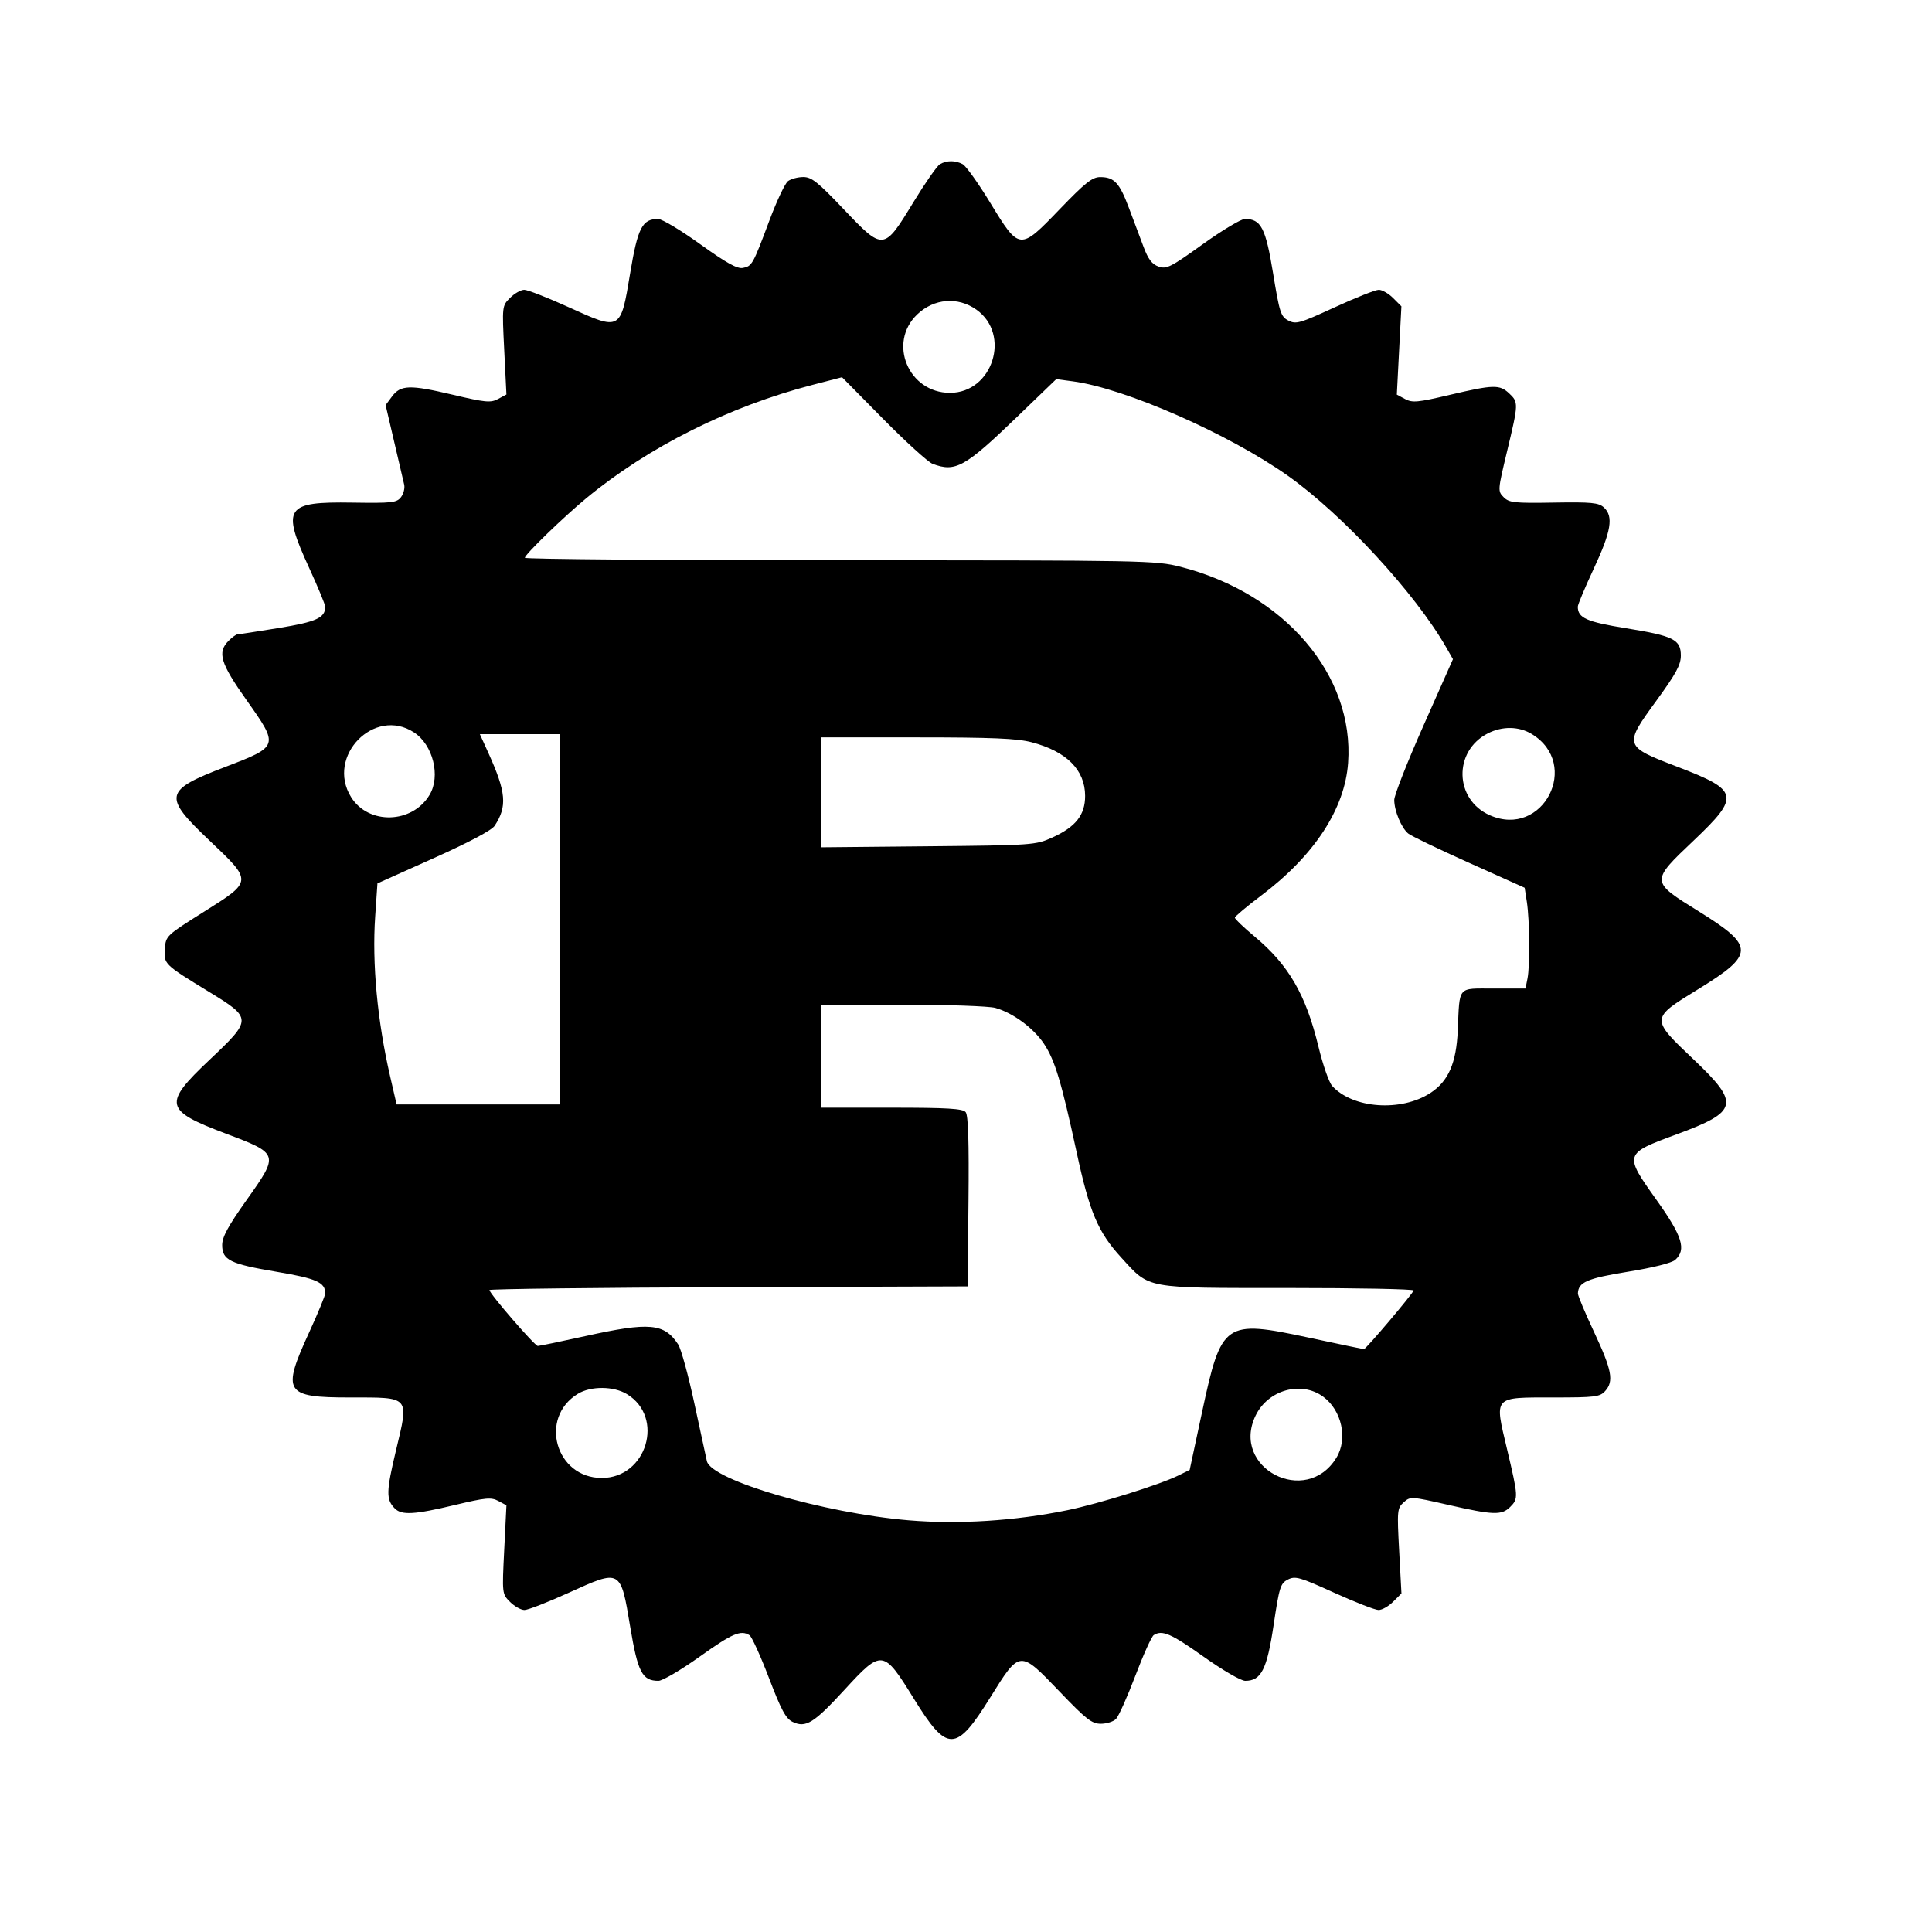
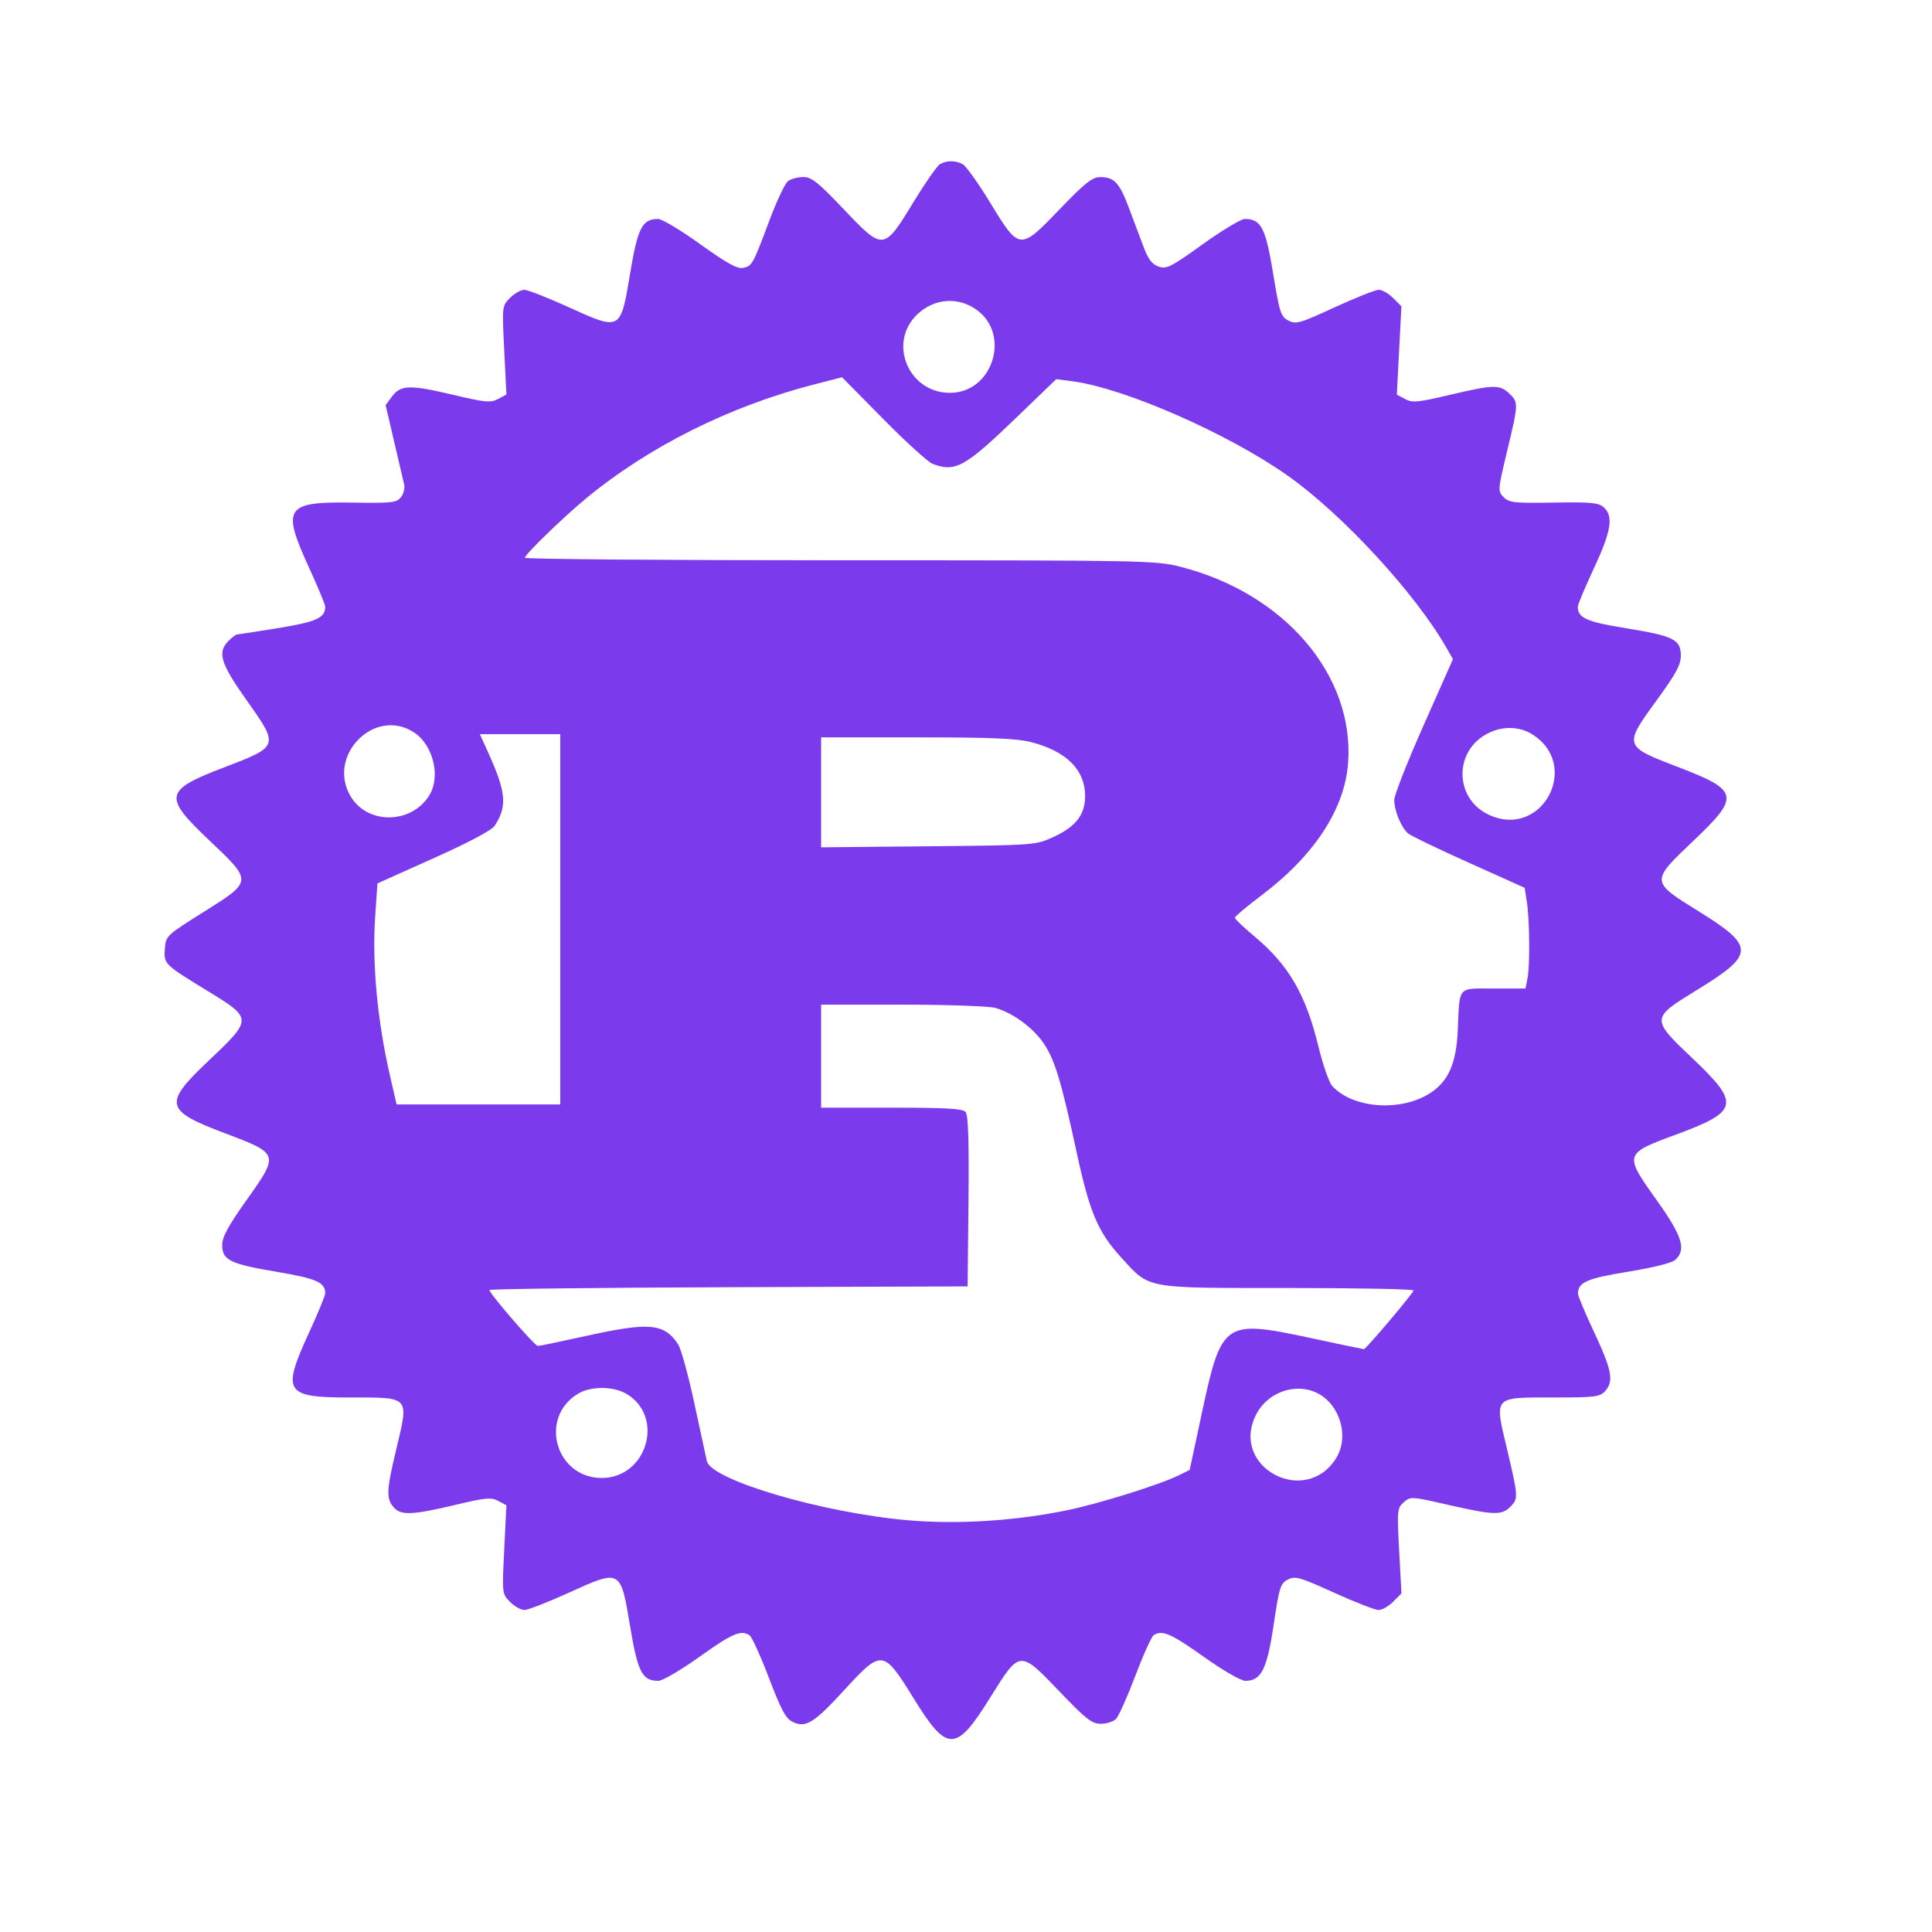
<svg xmlns="http://www.w3.org/2000/svg" viewBox="0 0 128 128">
-   <path fill-rule="evenodd" d="M62.271 10.88c-.189.11-.982 1.248-1.763 2.529-1.96 3.217-1.982 3.219-4.615.448-1.713-1.802-2.127-2.132-2.679-2.128-.359.002-.812.124-1.008.271-.195.147-.748 1.317-1.228 2.6-1.099 2.939-1.152 3.034-1.761 3.151-.375.071-1.097-.331-2.828-1.574-1.278-.919-2.532-1.67-2.786-1.67-1.054 0-1.351.576-1.853 3.593-.638 3.836-.616 3.823-4.074 2.252-1.396-.633-2.72-1.152-2.943-1.152-.223 0-.646.24-.939.533-.532.533-.533.535-.388 3.468l.146 2.936-.555.297c-.492.263-.831.231-3.009-.284-2.843-.671-3.443-.653-4.019.122l-.421.566.565 2.421c.31 1.331.609 2.613.665 2.848.055.234-.04.609-.212.832-.284.367-.586.4-3.217.36-4.453-.07-4.706.312-2.866 4.328.585 1.275 1.064 2.433 1.064 2.572 0 .734-.585 1.001-3.098 1.411-1.406.229-2.628.417-2.716.417-.088 0-.352.192-.586.426-.765.765-.548 1.483 1.187 3.932 2.161 3.05 2.157 3.061-1.413 4.427-4.06 1.553-4.142 1.936-1.051 4.868 2.879 2.73 2.882 2.69-.377 4.739-2.469 1.551-2.507 1.588-2.57 2.429-.076 1.023-.058 1.041 2.89 2.842 2.915 1.78 2.915 1.834.054 4.541-3.077 2.91-2.982 3.335 1.081 4.868 3.55 1.339 3.555 1.355 1.39 4.405-1.227 1.729-1.618 2.449-1.618 2.983 0 .999.52 1.254 3.627 1.776 2.617.441 3.2.7 3.2 1.422 0 .148-.48 1.316-1.067 2.594-1.826 3.977-1.618 4.308 2.704 4.308 4.025 0 3.918-.123 3.051 3.507-.654 2.736-.664 3.26-.072 3.851.453.454 1.307.403 3.978-.236 2.04-.487 2.398-.521 2.871-.268l.54.289-.146 2.935c-.145 2.934-.144 2.936.388 3.469.293.293.722.533.952.533.23 0 1.554-.516 2.943-1.147 3.447-1.565 3.425-1.578 4.061 2.246.504 3.031.798 3.594 1.874 3.594.267 0 1.494-.72 2.728-1.6 2.167-1.546 2.729-1.788 3.306-1.421.149.094.727 1.364 1.284 2.822.819 2.144 1.119 2.702 1.575 2.92.868.416 1.405.082 3.445-2.14 2.463-2.683 2.564-2.67 4.575.589 2.221 3.598 2.796 3.59 5.073-.073 1.962-3.156 1.939-3.154 4.591-.384 1.761 1.838 2.136 2.131 2.73 2.131.379 0 .832-.142 1.005-.316.174-.174.75-1.459 1.28-2.855.53-1.397 1.079-2.613 1.221-2.703.561-.357 1.142-.106 3.306 1.43 1.274.905 2.473 1.6 2.758 1.6 1.058 0 1.44-.751 1.88-3.703.376-2.517.452-2.758.947-3.009.487-.247.779-.164 3.063.873 1.389.63 2.713 1.146 2.943 1.146.23 0 .666-.247.967-.549l.549-.548-.151-2.815c-.144-2.688-.131-2.832.298-3.22.441-.399.486-.397 2.952.166 2.986.682 3.543.7 4.104.139.548-.548.542-.668-.208-3.831-.841-3.548-.954-3.422 3.088-3.422 2.755 0 3.062-.039 3.413-.426.586-.648.447-1.39-.732-3.903-.595-1.266-1.078-2.418-1.074-2.56.02-.747.607-1.002 3.32-1.443 1.66-.269 2.902-.581 3.127-.784.754-.681.477-1.567-1.244-3.98-2.157-3.024-2.148-3.053 1.306-4.326 4.136-1.524 4.254-2.032 1.159-4.973-2.867-2.724-2.868-2.709.272-4.637 3.796-2.33 3.802-2.855.067-5.173-3.212-1.993-3.21-1.965-.331-4.699 3.088-2.934 3.004-3.318-1.057-4.871-3.584-1.371-3.595-1.405-1.417-4.394 1.297-1.78 1.618-2.371 1.618-2.981 0-1.066-.478-1.305-3.622-1.813-2.627-.424-3.205-.682-3.205-1.429 0-.142.48-1.285 1.067-2.542 1.149-2.461 1.31-3.446.66-4.035-.349-.316-.817-.361-3.321-.32-2.62.044-2.955.007-3.318-.358-.397-.399-.393-.455.227-3.042.76-3.17.763-3.247.138-3.834-.634-.596-1.03-.586-3.941.099-2.121.5-2.472.533-2.954.275l-.547-.293.151-2.926.152-2.925-.547-.547c-.301-.301-.728-.547-.95-.547-.221 0-1.538.523-2.926 1.161-2.318 1.067-2.567 1.138-3.068.876-.5-.262-.583-.52-1.01-3.127-.493-3.016-.798-3.603-1.869-3.603-.254 0-1.513.755-2.798 1.678-2.11 1.516-2.393 1.659-2.919 1.476-.435-.152-.688-.483-.997-1.306-.229-.606-.667-1.774-.975-2.595-.622-1.656-.969-2.027-1.901-2.027-.52 0-.991.374-2.679 2.127-2.653 2.756-2.663 2.755-4.614-.445-.78-1.279-1.595-2.421-1.812-2.537-.488-.262-1.062-.261-1.511.002m2.418 9.635c2.311 1.645 1.082 5.512-1.752 5.512-2.75 0-4.135-3.313-2.171-5.194 1.108-1.062 2.697-1.191 3.923-.318m-2.906 10.214c1.515.576 2.137.23 5.596-3.104l2.599-2.506 1.1.146c3.45.458 10.312 3.472 14.255 6.261 3.623 2.564 8.438 7.786 10.49 11.377l.439.769-1.944 4.38c-1.07 2.409-1.945 4.633-1.945 4.944 0 .717.47 1.851.923 2.226.191.159 2.006 1.033 4.033 1.942l3.684 1.654.145.937c.187 1.221.212 4.22.042 5.072l-.133.666h-2.103c-2.439 0-2.251-.218-2.383 2.774-.096 2.169-.62 3.368-1.812 4.144-1.942 1.267-5.149 1.037-6.509-.466-.209-.231-.615-1.392-.903-2.581-.841-3.473-1.971-5.423-4.241-7.32-.717-.599-1.303-1.158-1.303-1.243 0-.084.788-.748 1.752-1.473 3.51-2.646 5.528-5.726 5.75-8.777.423-5.819-4.213-11.243-11.109-13.001-1.635-.417-2.333-.43-22.56-.43-11.48 0-20.873-.075-20.873-.166 0-.215 2.551-2.691 4.054-3.933 4.127-3.412 9.488-6.097 15.04-7.531l1.92-.497 2.728 2.766c1.501 1.521 2.972 2.857 3.268 2.97M27.432 48.526c1.257.823 1.772 2.891 1.03 4.134-1.148 1.924-4.056 2.005-5.205.145-1.671-2.702 1.547-6.001 4.175-4.279m74.05.105c3.288 2.005.74 6.937-2.78 5.38-2.35-1.04-2.425-4.252-.127-5.424.959-.489 2.061-.472 2.907.044M37.12 60.907v12.266H26.276l-.43-1.866c-.846-3.675-1.202-7.477-.989-10.591l.149-2.188 3.728-1.672c2.339-1.048 3.843-1.847 4.037-2.144.848-1.293.767-2.217-.423-4.845l-.556-1.227h5.328v12.267m31.22-11.733c2.322.604 3.549 1.833 3.552 3.556.002 1.265-.625 2.059-2.18 2.761-1.101.498-1.276.51-8.219.578l-7.093.068v-7.284h6.355c4.964 0 6.625.07 7.585.321m-2.396 17.602c1.151.32 2.512 1.32 3.21 2.359.733 1.092 1.162 2.512 2.178 7.216.858 3.976 1.41 5.276 2.956 6.968 1.915 2.095 1.471 2.014 11.037 2.014 4.581 0 8.328.073 8.328.163 0 .161-3.155 3.891-3.291 3.891-.039 0-1.687-.345-3.662-.767-5.577-1.191-5.778-1.051-7.058 4.926l-.823 3.84-.743.366c-1.24.612-5.27 1.872-7.359 2.302-3.452.71-7.209.95-10.511.671-5.629-.477-13.083-2.661-13.374-3.92-.062-.267-.437-1.995-.832-3.841-.396-1.846-.877-3.597-1.069-3.891-.923-1.408-1.894-1.495-6.164-.55-1.617.358-3.028.65-3.136.65-.203 0-3.204-3.47-3.204-3.704 0-.073 7.128-.158 15.84-.188l15.84-.054.057-5.627c.04-3.973-.015-5.714-.187-5.92-.192-.232-1.214-.293-4.91-.293H54.4V66.56l5.387.001c2.962.001 5.733.098 6.157.215M41.536 92.365c2.519 1.535 1.311 5.557-1.668 5.554-3.055-.002-4.187-3.987-1.584-5.575.861-.525 2.374-.515 3.252.021m46.126.168c1.235.905 1.646 2.788.881 4.042-2.009 3.295-7.033.676-5.355-2.791.825-1.703 3.018-2.317 4.474-1.251" />
+   <path fill="#7c3aed" fill-rule="evenodd" d="M62.271 10.88c-.189.11-.982 1.248-1.763 2.529-1.96 3.217-1.982 3.219-4.615.448-1.713-1.802-2.127-2.132-2.679-2.128-.359.002-.812.124-1.008.271-.195.147-.748 1.317-1.228 2.6-1.099 2.939-1.152 3.034-1.761 3.151-.375.071-1.097-.331-2.828-1.574-1.278-.919-2.532-1.67-2.786-1.67-1.054 0-1.351.576-1.853 3.593-.638 3.836-.616 3.823-4.074 2.252-1.396-.633-2.72-1.152-2.943-1.152-.223 0-.646.24-.939.533-.532.533-.533.535-.388 3.468l.146 2.936-.555.297c-.492.263-.831.231-3.009-.284-2.843-.671-3.443-.653-4.019.122l-.421.566.565 2.421c.31 1.331.609 2.613.665 2.848.055.234-.04.609-.212.832-.284.367-.586.4-3.217.36-4.453-.07-4.706.312-2.866 4.328.585 1.275 1.064 2.433 1.064 2.572 0 .734-.585 1.001-3.098 1.411-1.406.229-2.628.417-2.716.417-.088 0-.352.192-.586.426-.765.765-.548 1.483 1.187 3.932 2.161 3.05 2.157 3.061-1.413 4.427-4.06 1.553-4.142 1.936-1.051 4.868 2.879 2.73 2.882 2.69-.377 4.739-2.469 1.551-2.507 1.588-2.57 2.429-.076 1.023-.058 1.041 2.89 2.842 2.915 1.78 2.915 1.834.054 4.541-3.077 2.91-2.982 3.335 1.081 4.868 3.55 1.339 3.555 1.355 1.39 4.405-1.227 1.729-1.618 2.449-1.618 2.983 0 .999.52 1.254 3.627 1.776 2.617.441 3.2.7 3.2 1.422 0 .148-.48 1.316-1.067 2.594-1.826 3.977-1.618 4.308 2.704 4.308 4.025 0 3.918-.123 3.051 3.507-.654 2.736-.664 3.26-.072 3.851.453.454 1.307.403 3.978-.236 2.04-.487 2.398-.521 2.871-.268l.54.289-.146 2.935c-.145 2.934-.144 2.936.388 3.469.293.293.722.533.952.533.23 0 1.554-.516 2.943-1.147 3.447-1.565 3.425-1.578 4.061 2.246.504 3.031.798 3.594 1.874 3.594.267 0 1.494-.72 2.728-1.6 2.167-1.546 2.729-1.788 3.306-1.421.149.094.727 1.364 1.284 2.822.819 2.144 1.119 2.702 1.575 2.92.868.416 1.405.082 3.445-2.14 2.463-2.683 2.564-2.67 4.575.589 2.221 3.598 2.796 3.59 5.073-.073 1.962-3.156 1.939-3.154 4.591-.384 1.761 1.838 2.136 2.131 2.73 2.131.379 0 .832-.142 1.005-.316.174-.174.75-1.459 1.28-2.855.53-1.397 1.079-2.613 1.221-2.703.561-.357 1.142-.106 3.306 1.43 1.274.905 2.473 1.6 2.758 1.6 1.058 0 1.44-.751 1.88-3.703.376-2.517.452-2.758.947-3.009.487-.247.779-.164 3.063.873 1.389.63 2.713 1.146 2.943 1.146.23 0 .666-.247.967-.549l.549-.548-.151-2.815c-.144-2.688-.131-2.832.298-3.22.441-.399.486-.397 2.952.166 2.986.682 3.543.7 4.104.139.548-.548.542-.668-.208-3.831-.841-3.548-.954-3.422 3.088-3.422 2.755 0 3.062-.039 3.413-.426.586-.648.447-1.39-.732-3.903-.595-1.266-1.078-2.418-1.074-2.56.02-.747.607-1.002 3.32-1.443 1.66-.269 2.902-.581 3.127-.784.754-.681.477-1.567-1.244-3.98-2.157-3.024-2.148-3.053 1.306-4.326 4.136-1.524 4.254-2.032 1.159-4.973-2.867-2.724-2.868-2.709.272-4.637 3.796-2.33 3.802-2.855.067-5.173-3.212-1.993-3.21-1.965-.331-4.699 3.088-2.934 3.004-3.318-1.057-4.871-3.584-1.371-3.595-1.405-1.417-4.394 1.297-1.78 1.618-2.371 1.618-2.981 0-1.066-.478-1.305-3.622-1.813-2.627-.424-3.205-.682-3.205-1.429 0-.142.48-1.285 1.067-2.542 1.149-2.461 1.31-3.446.66-4.035-.349-.316-.817-.361-3.321-.32-2.62.044-2.955.007-3.318-.358-.397-.399-.393-.455.227-3.042.76-3.17.763-3.247.138-3.834-.634-.596-1.03-.586-3.941.099-2.121.5-2.472.533-2.954.275l-.547-.293.151-2.926.152-2.925-.547-.547c-.301-.301-.728-.547-.95-.547-.221 0-1.538.523-2.926 1.161-2.318 1.067-2.567 1.138-3.068.876-.5-.262-.583-.52-1.01-3.127-.493-3.016-.798-3.603-1.869-3.603-.254 0-1.513.755-2.798 1.678-2.11 1.516-2.393 1.659-2.919 1.476-.435-.152-.688-.483-.997-1.306-.229-.606-.667-1.774-.975-2.595-.622-1.656-.969-2.027-1.901-2.027-.52 0-.991.374-2.679 2.127-2.653 2.756-2.663 2.755-4.614-.445-.78-1.279-1.595-2.421-1.812-2.537-.488-.262-1.062-.261-1.511.002m2.418 9.635c2.311 1.645 1.082 5.512-1.752 5.512-2.75 0-4.135-3.313-2.171-5.194 1.108-1.062 2.697-1.191 3.923-.318m-2.906 10.214c1.515.576 2.137.23 5.596-3.104l2.599-2.506 1.1.146c3.45.458 10.312 3.472 14.255 6.261 3.623 2.564 8.438 7.786 10.49 11.377l.439.769-1.944 4.38c-1.07 2.409-1.945 4.633-1.945 4.944 0 .717.47 1.851.923 2.226.191.159 2.006 1.033 4.033 1.942l3.684 1.654.145.937c.187 1.221.212 4.22.042 5.072l-.133.666h-2.103c-2.439 0-2.251-.218-2.383 2.774-.096 2.169-.62 3.368-1.812 4.144-1.942 1.267-5.149 1.037-6.509-.466-.209-.231-.615-1.392-.903-2.581-.841-3.473-1.971-5.423-4.241-7.32-.717-.599-1.303-1.158-1.303-1.243 0-.084.788-.748 1.752-1.473 3.51-2.646 5.528-5.726 5.75-8.777.423-5.819-4.213-11.243-11.109-13.001-1.635-.417-2.333-.43-22.56-.43-11.48 0-20.873-.075-20.873-.166 0-.215 2.551-2.691 4.054-3.933 4.127-3.412 9.488-6.097 15.04-7.531l1.92-.497 2.728 2.766c1.501 1.521 2.972 2.857 3.268 2.97M27.432 48.526c1.257.823 1.772 2.891 1.03 4.134-1.148 1.924-4.056 2.005-5.205.145-1.671-2.702 1.547-6.001 4.175-4.279m74.05.105c3.288 2.005.74 6.937-2.78 5.38-2.35-1.04-2.425-4.252-.127-5.424.959-.489 2.061-.472 2.907.044M37.12 60.907v12.266H26.276l-.43-1.866c-.846-3.675-1.202-7.477-.989-10.591l.149-2.188 3.728-1.672c2.339-1.048 3.843-1.847 4.037-2.144.848-1.293.767-2.217-.423-4.845l-.556-1.227h5.328v12.267m31.22-11.733c2.322.604 3.549 1.833 3.552 3.556.002 1.265-.625 2.059-2.18 2.761-1.101.498-1.276.51-8.219.578l-7.093.068v-7.284h6.355c4.964 0 6.625.07 7.585.321m-2.396 17.602c1.151.32 2.512 1.32 3.21 2.359.733 1.092 1.162 2.512 2.178 7.216.858 3.976 1.41 5.276 2.956 6.968 1.915 2.095 1.471 2.014 11.037 2.014 4.581 0 8.328.073 8.328.163 0 .161-3.155 3.891-3.291 3.891-.039 0-1.687-.345-3.662-.767-5.577-1.191-5.778-1.051-7.058 4.926l-.823 3.84-.743.366c-1.24.612-5.27 1.872-7.359 2.302-3.452.71-7.209.95-10.511.671-5.629-.477-13.083-2.661-13.374-3.92-.062-.267-.437-1.995-.832-3.841-.396-1.846-.877-3.597-1.069-3.891-.923-1.408-1.894-1.495-6.164-.55-1.617.358-3.028.65-3.136.65-.203 0-3.204-3.47-3.204-3.704 0-.073 7.128-.158 15.84-.188l15.84-.054.057-5.627c.04-3.973-.015-5.714-.187-5.92-.192-.232-1.214-.293-4.91-.293H54.4V66.56l5.387.001c2.962.001 5.733.098 6.157.215M41.536 92.365c2.519 1.535 1.311 5.557-1.668 5.554-3.055-.002-4.187-3.987-1.584-5.575.861-.525 2.374-.515 3.252.021m46.126.168c1.235.905 1.646 2.788.881 4.042-2.009 3.295-7.033.676-5.355-2.791.825-1.703 3.018-2.317 4.474-1.251" />
</svg>
